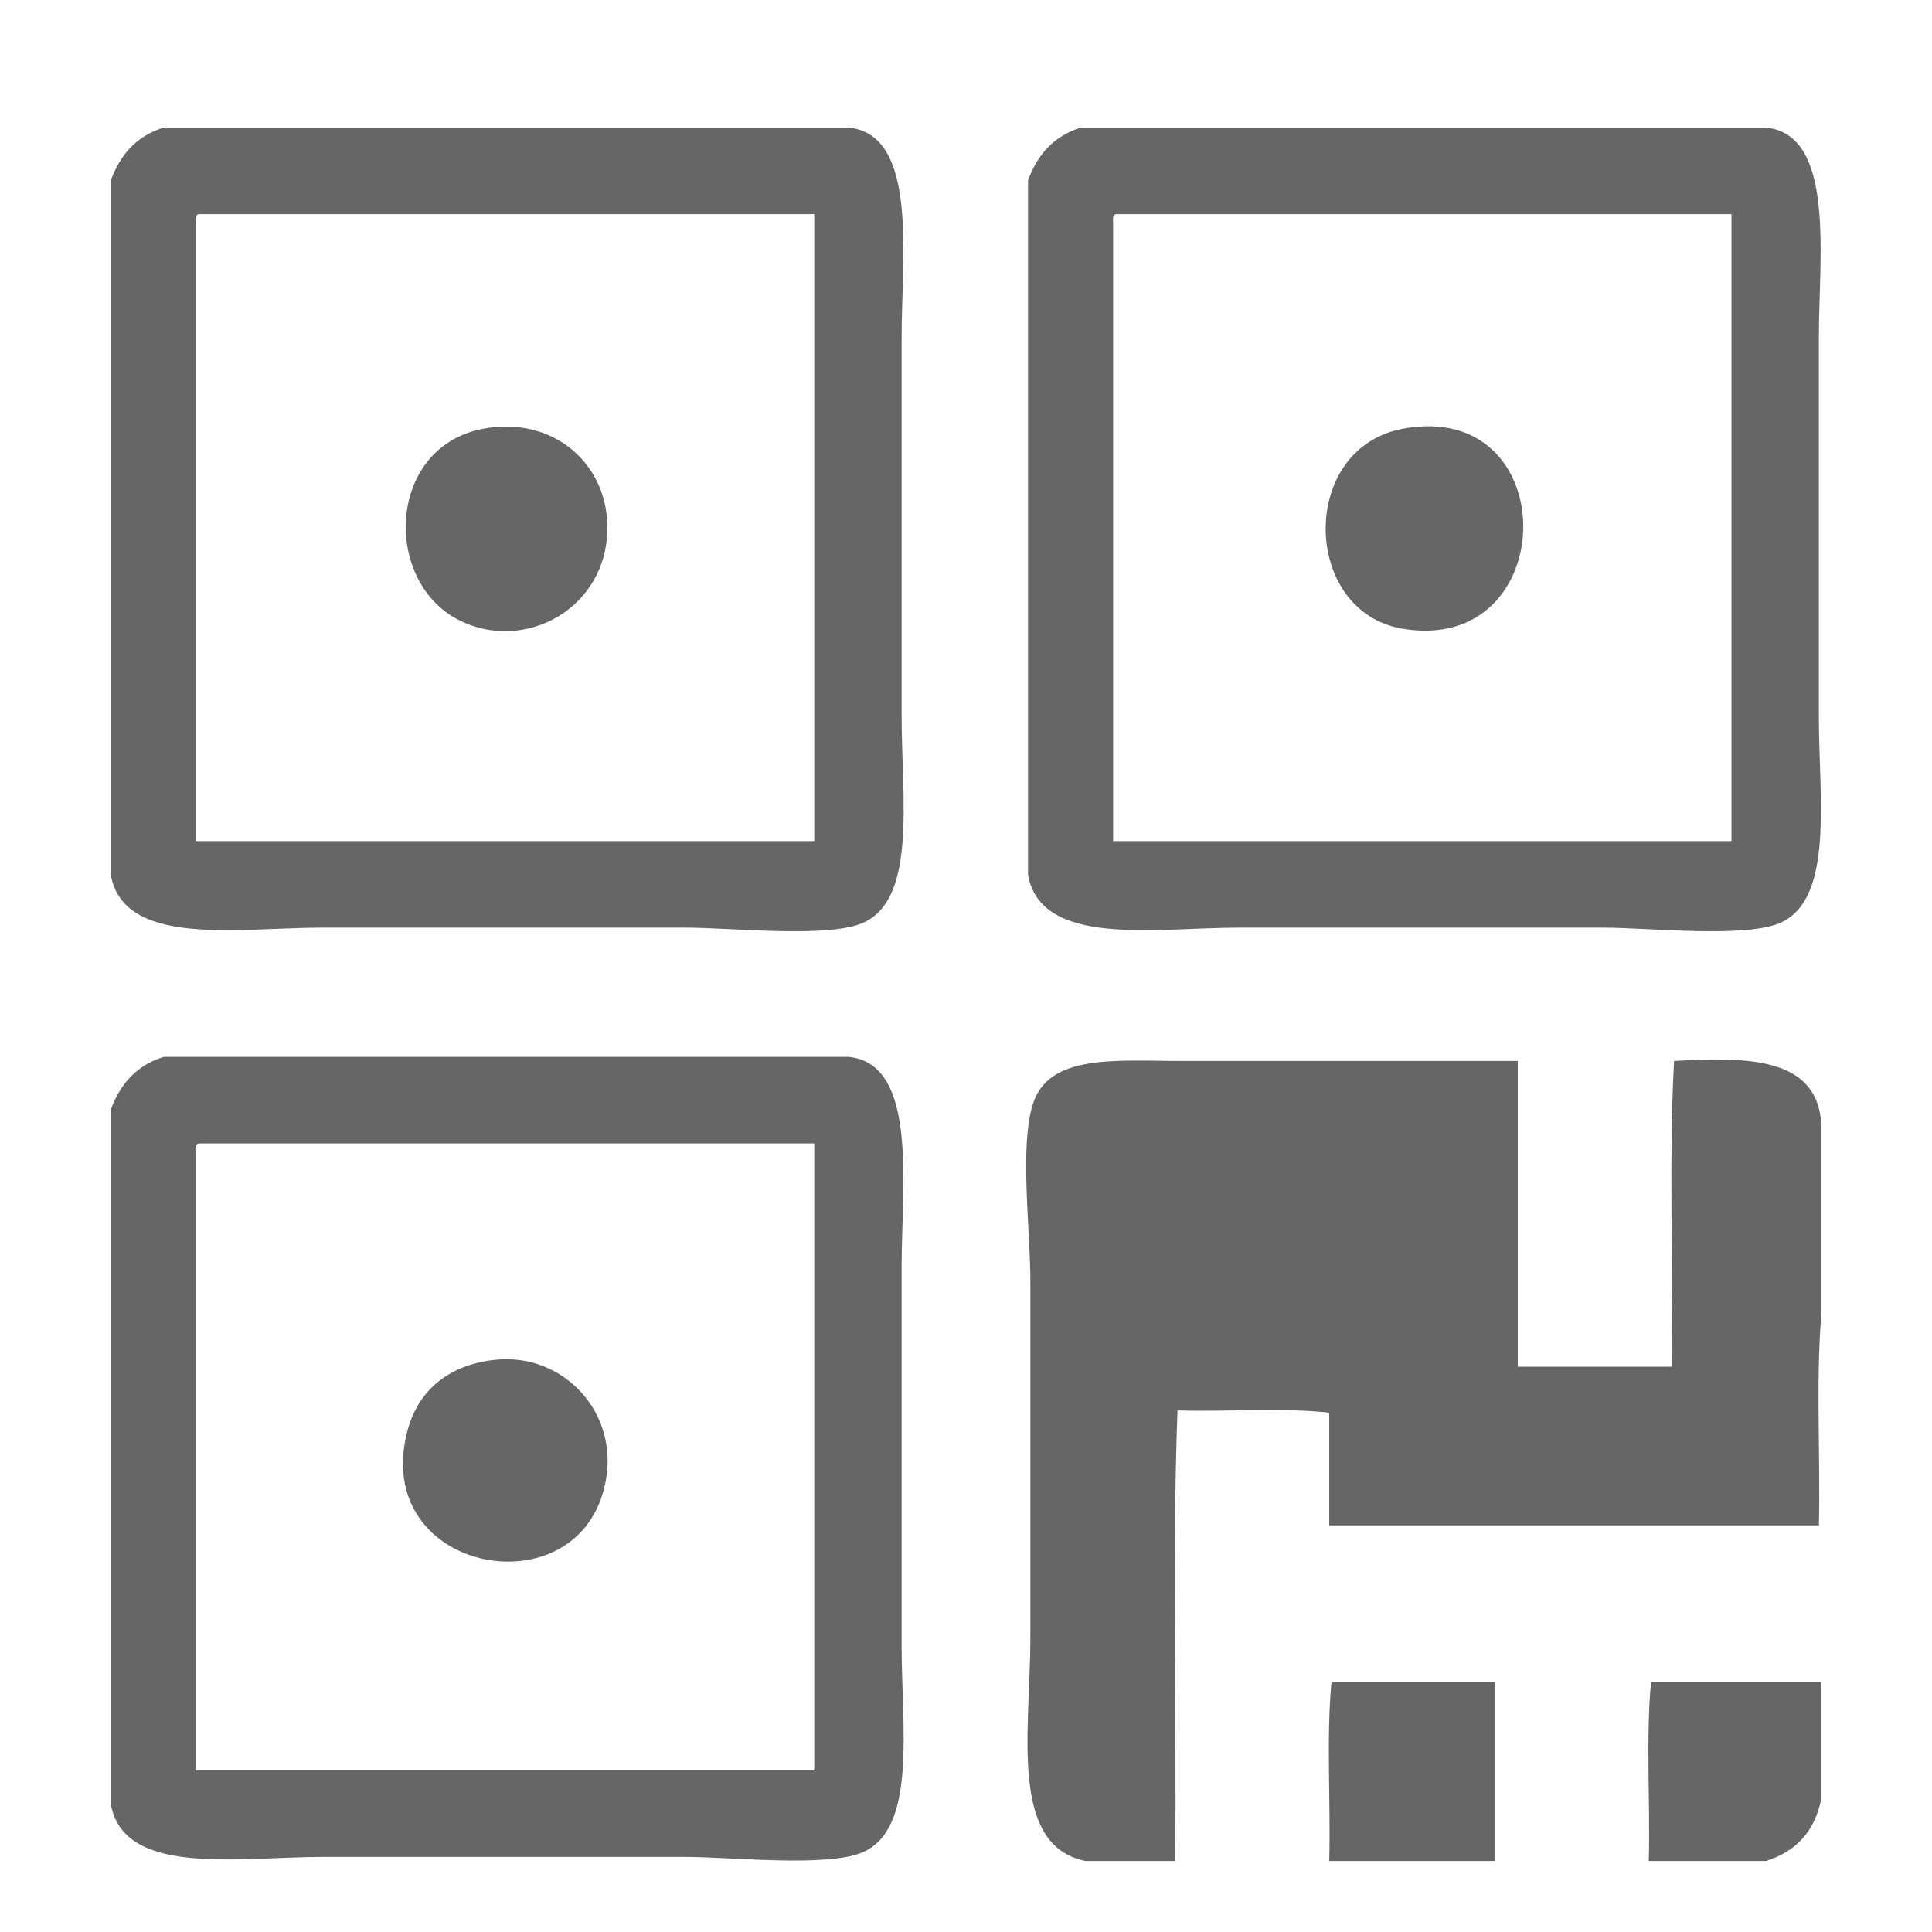
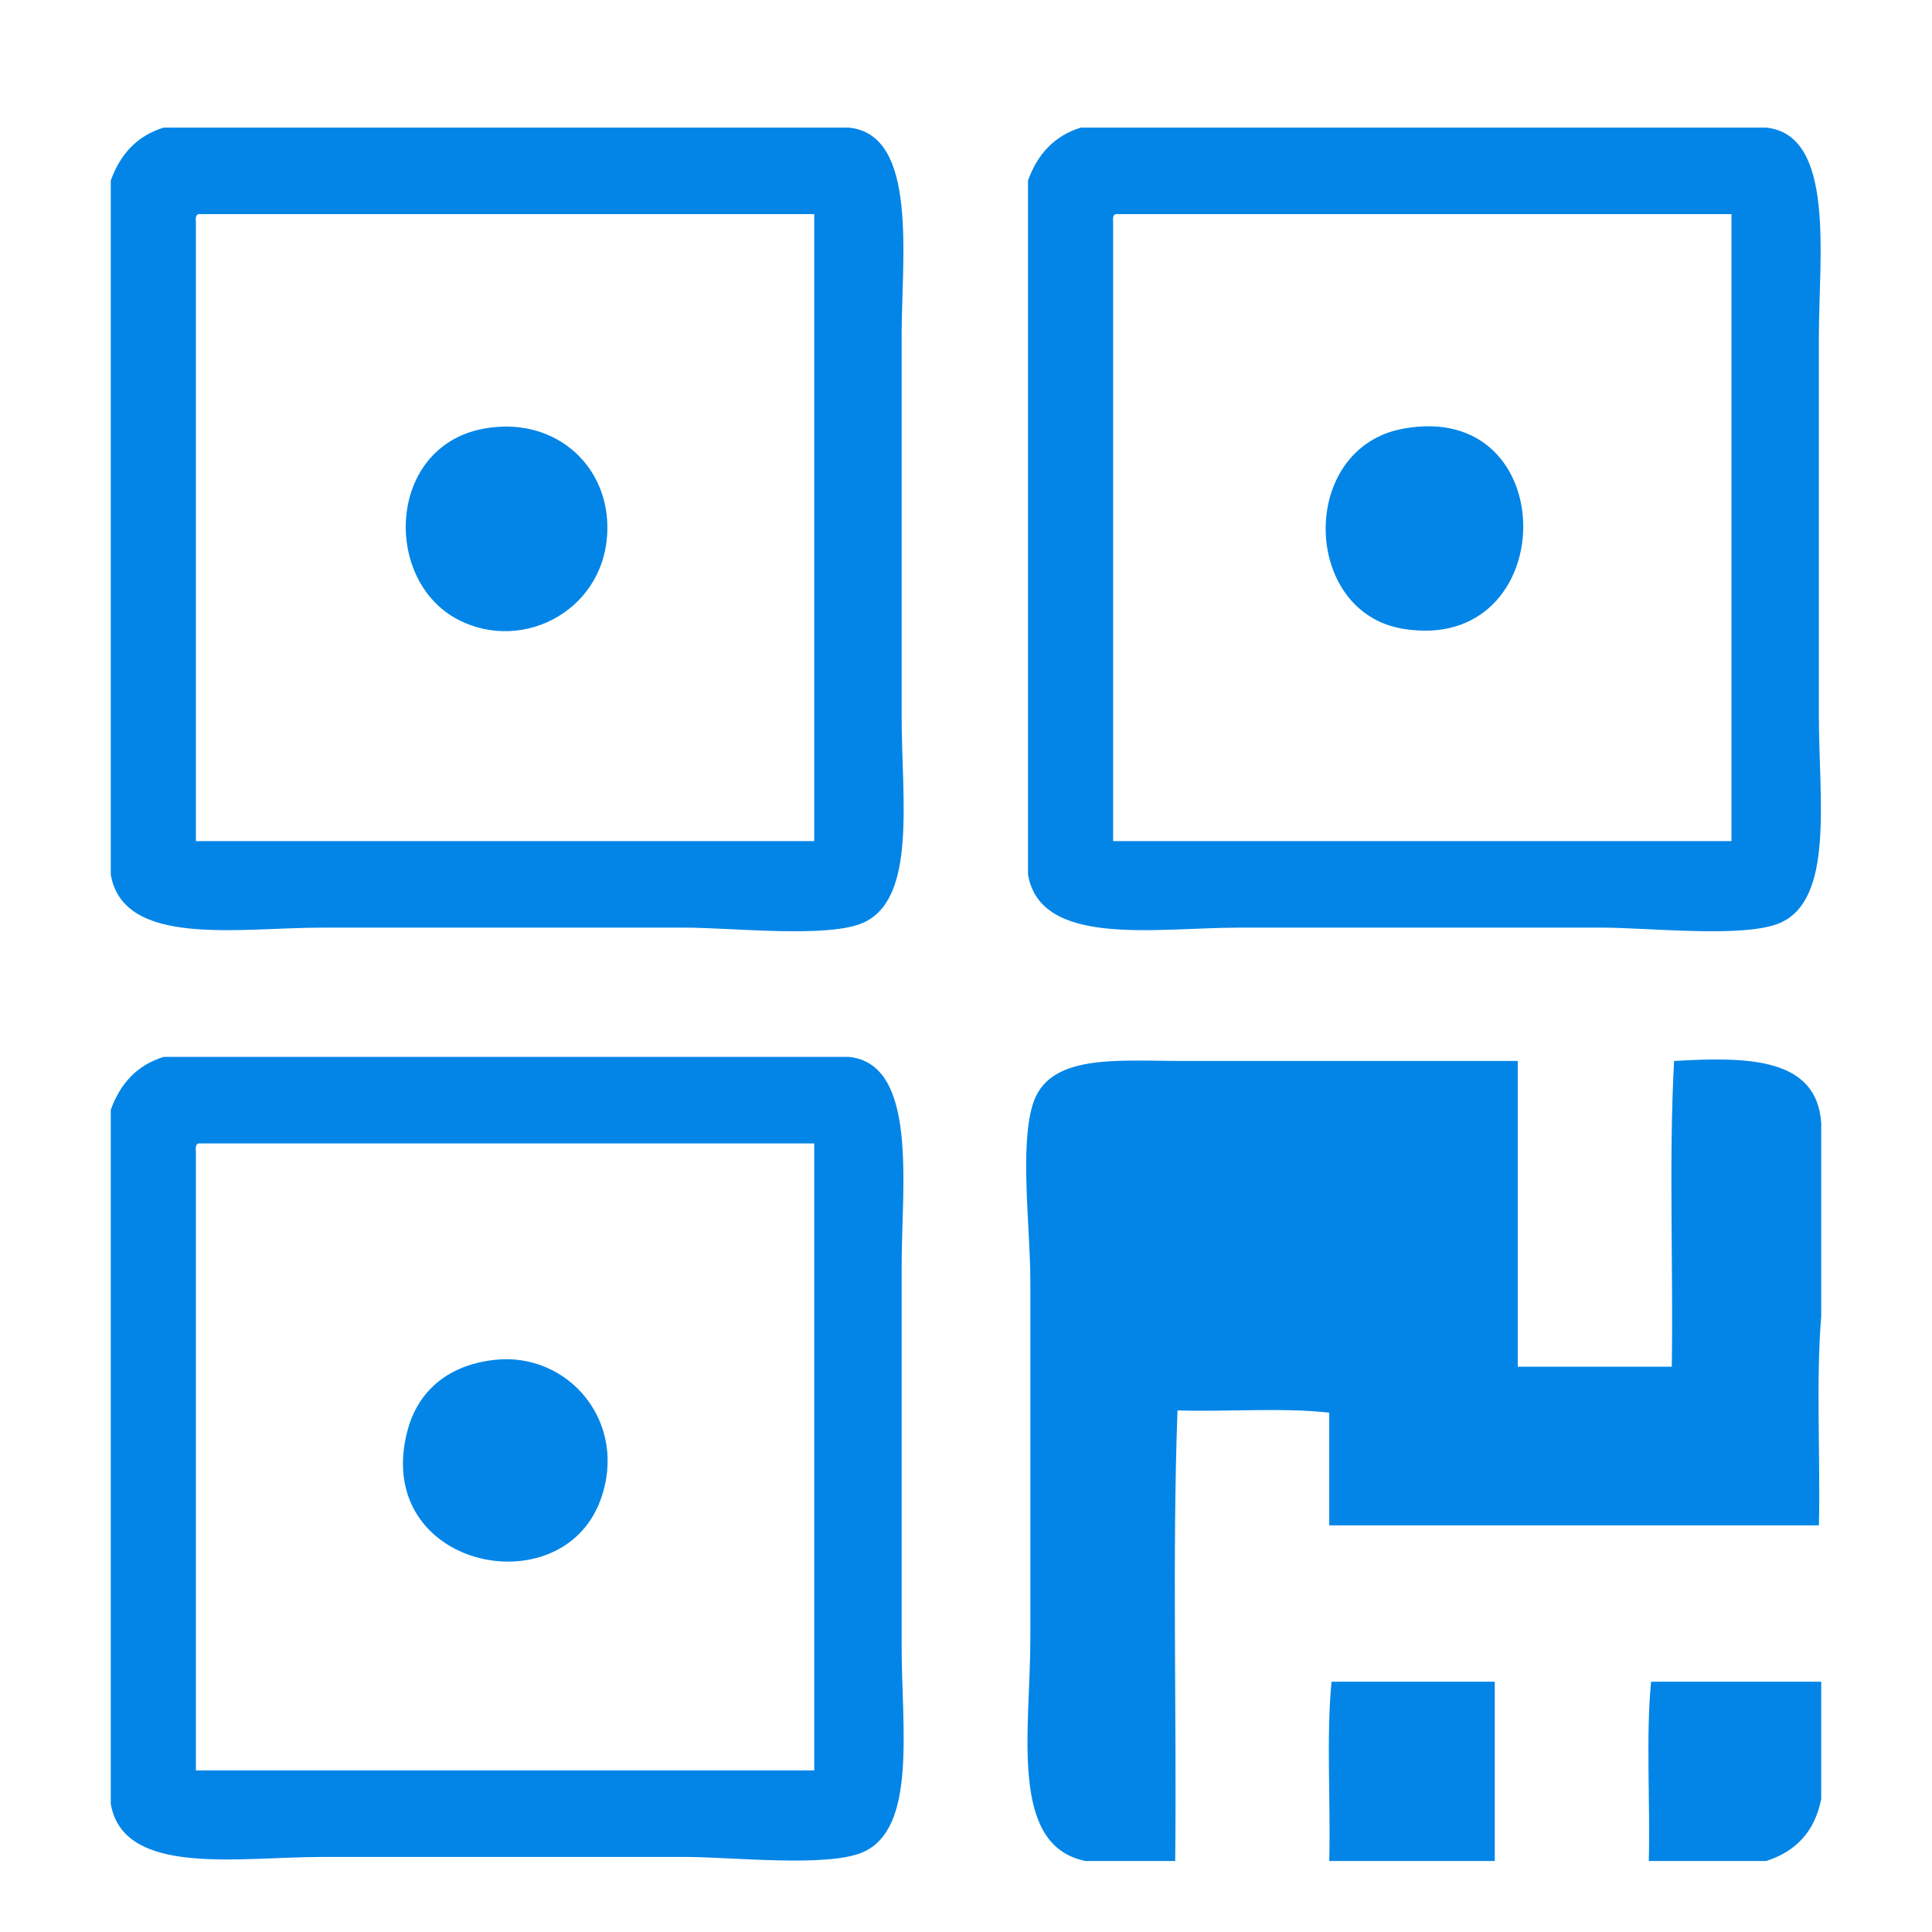
<svg xmlns="http://www.w3.org/2000/svg" t="1542597497017" class="icon" style="" viewBox="0 0 1024 1024" version="1.1" p-id="9578" width="200" height="200">
  <defs>
    <style type="text/css" />
  </defs>
-   <path d="M477.882 379.563V178.509c0-42.229 8.899-107.226-28.026-110.884H86.741c-14.296 4.389-23.05 14.32-28.026 28.026v367.988c6.827 38.648 67.599 28.027 112.103 28.027h192.526c24.389 0 74.975 5.645 93.823-2.437 28.942-12.414 20.715-65.971 20.715-109.666z m-46.317 66.24H103.823V118.061c-0.127-2.162-0.25-4.317 1.527-4.574h326.215v332.316zM477.882 872.115V671.062c0-42.229 8.899-107.227-28.026-110.885H86.741c-14.296 4.391-23.05 14.32-28.026 28.027v367.988c6.827 38.646 67.599 28.027 112.103 28.027h192.526c24.389 0 74.975 5.645 93.823-2.438 28.942-12.412 20.715-65.968 20.715-109.666z m-46.317 66.24H103.823V610.613c-0.127-2.16-0.25-4.316 1.527-4.572h326.215v332.314zM964.036 379.563V178.509c0-42.229 8.9-107.226-28.023-110.884H572.896c-14.297 4.389-23.05 14.32-28.025 28.026v367.988c6.829 38.648 67.6 28.027 112.103 28.027h192.525c24.39 0 74.976 5.645 93.824-2.437 28.942-12.414 20.713-65.971 20.713-109.666z m-46.314 66.24H589.981V118.061c-0.131-2.162-0.253-4.317 1.524-4.574h326.217v332.316z" p-id="9579" fill="#666666" />
-   <path d="M256.113 227.25c36.486-6.887 65.18 17.766 65.8 51.176 0.816 44.059-44.183 68.262-79.204 49.959-40.064-20.94-37.429-91.545 13.404-101.135zM743.518 227.25c85.941-16.057 84.294 120.049 0 106.01-53.646-8.933-55.377-95.665 0-106.01zM965.285 595.236v102.357c-2.844 34.525-0.407 74.326-1.219 110.885H704.524v-59.709c-24.372-2.842-54.019-0.404-80.422-1.219-2.843 77.174-0.405 159.625-1.219 238.828h-47.522c-40.859-8.189-29.244-69.5-29.244-118.193V679.316c0-28.398-5.746-70.975 1.221-93.824 8.311-27.266 44.354-23.152 80.421-23.152h176.685v162.061h81.639c0.812-53.615-1.624-110.477 1.22-162.061 39.282-2.324 75.676-1.752 77.982 32.896zM262.206 720.746c38.958-4.314 71.165 33.129 56.051 74.328-20.948 57.105-121.111 35.641-102.355-36.555 5.185-19.956 20.161-34.88 46.304-37.773z" p-id="9580" fill="#666666" />
-   <path d="M792.257 986.379h-87.732c0.811-31.277-1.624-65.799 1.219-95.043h86.514l-0.001 95.043zM965.285 891.336v62.145c-3.387 17.326-13.52 27.91-29.244 32.898h-62.145c0.812-31.277-1.622-65.799 1.22-95.043h90.169z" p-id="9581" fill="#666666" />
+   <path d="M477.882 379.563V178.509c0-42.229 8.899-107.226-28.026-110.884H86.741c-14.296 4.389-23.05 14.32-28.026 28.026v367.988c6.827 38.648 67.599 28.027 112.103 28.027h192.526c24.389 0 74.975 5.645 93.823-2.437 28.942-12.414 20.715-65.971 20.715-109.666z m-46.317 66.24H103.823V118.061c-0.127-2.162-0.25-4.317 1.527-4.574h326.215v332.316zM477.882 872.115V671.062c0-42.229 8.899-107.227-28.026-110.885H86.741c-14.296 4.391-23.05 14.32-28.026 28.027v367.988c6.827 38.646 67.599 28.027 112.103 28.027h192.526c24.389 0 74.975 5.645 93.823-2.438 28.942-12.412 20.715-65.968 20.715-109.666z m-46.317 66.24H103.823V610.613c-0.127-2.16-0.25-4.316 1.527-4.572h326.215v332.314zM964.036 379.563V178.509c0-42.229 8.9-107.226-28.023-110.884H572.896c-14.297 4.389-23.05 14.32-28.025 28.026v367.988c6.829 38.648 67.6 28.027 112.103 28.027h192.525c24.39 0 74.976 5.645 93.824-2.437 28.942-12.414 20.713-65.971 20.713-109.666z m-46.314 66.24H589.981V118.061c-0.131-2.162-0.253-4.317 1.524-4.574h326.217v332.316z" p-id="9579" fill="#0285E7" />
+   <path d="M256.113 227.25c36.486-6.887 65.18 17.766 65.8 51.176 0.816 44.059-44.183 68.262-79.204 49.959-40.064-20.94-37.429-91.545 13.404-101.135zM743.518 227.25c85.941-16.057 84.294 120.049 0 106.01-53.646-8.933-55.377-95.665 0-106.01zM965.285 595.236v102.357c-2.844 34.525-0.407 74.326-1.219 110.885H704.524v-59.709c-24.372-2.842-54.019-0.404-80.422-1.219-2.843 77.174-0.405 159.625-1.219 238.828h-47.522c-40.859-8.189-29.244-69.5-29.244-118.193V679.316c0-28.398-5.746-70.975 1.221-93.824 8.311-27.266 44.354-23.152 80.421-23.152h176.685v162.061h81.639c0.812-53.615-1.624-110.477 1.22-162.061 39.282-2.324 75.676-1.752 77.982 32.896zM262.206 720.746c38.958-4.314 71.165 33.129 56.051 74.328-20.948 57.105-121.111 35.641-102.355-36.555 5.185-19.956 20.161-34.88 46.304-37.773z" p-id="9580" fill="#0285E7" />
+   <path d="M792.257 986.379h-87.732c0.811-31.277-1.624-65.799 1.219-95.043h86.514l-0.001 95.043zM965.285 891.336v62.145c-3.387 17.326-13.52 27.91-29.244 32.898h-62.145c0.812-31.277-1.622-65.799 1.22-95.043h90.169z" p-id="9581" fill="#0285E7" />
</svg>
